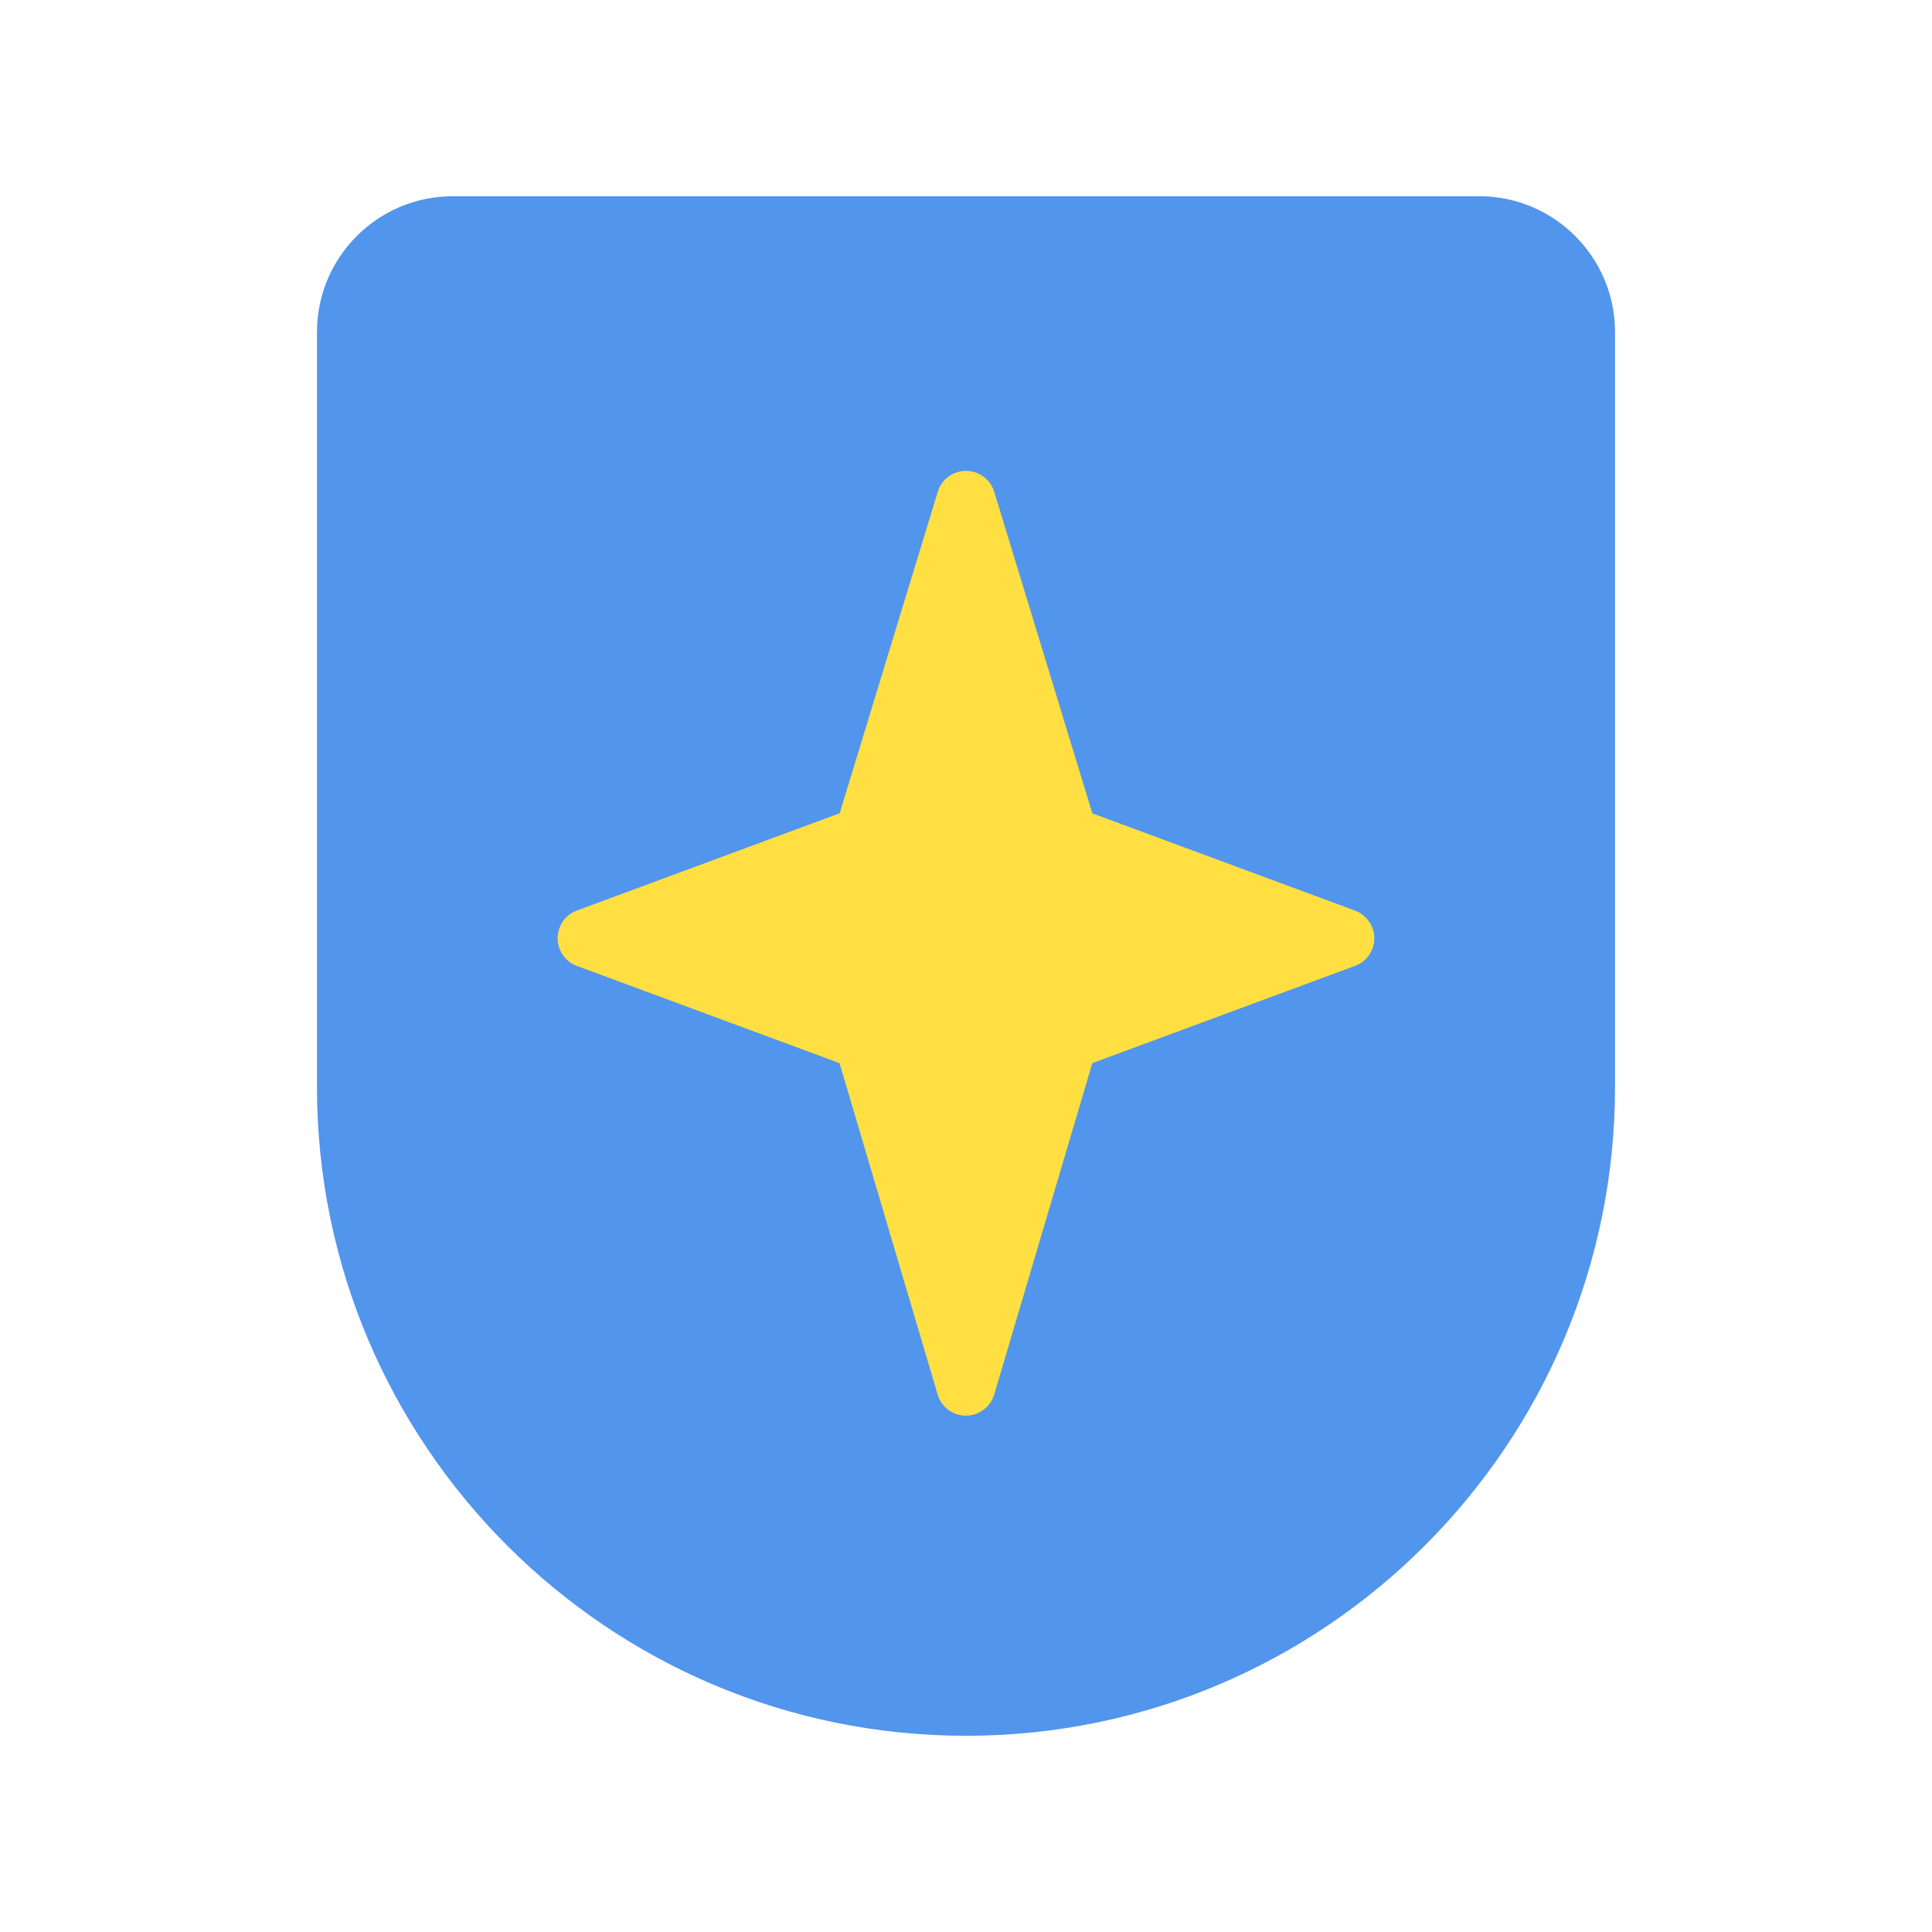
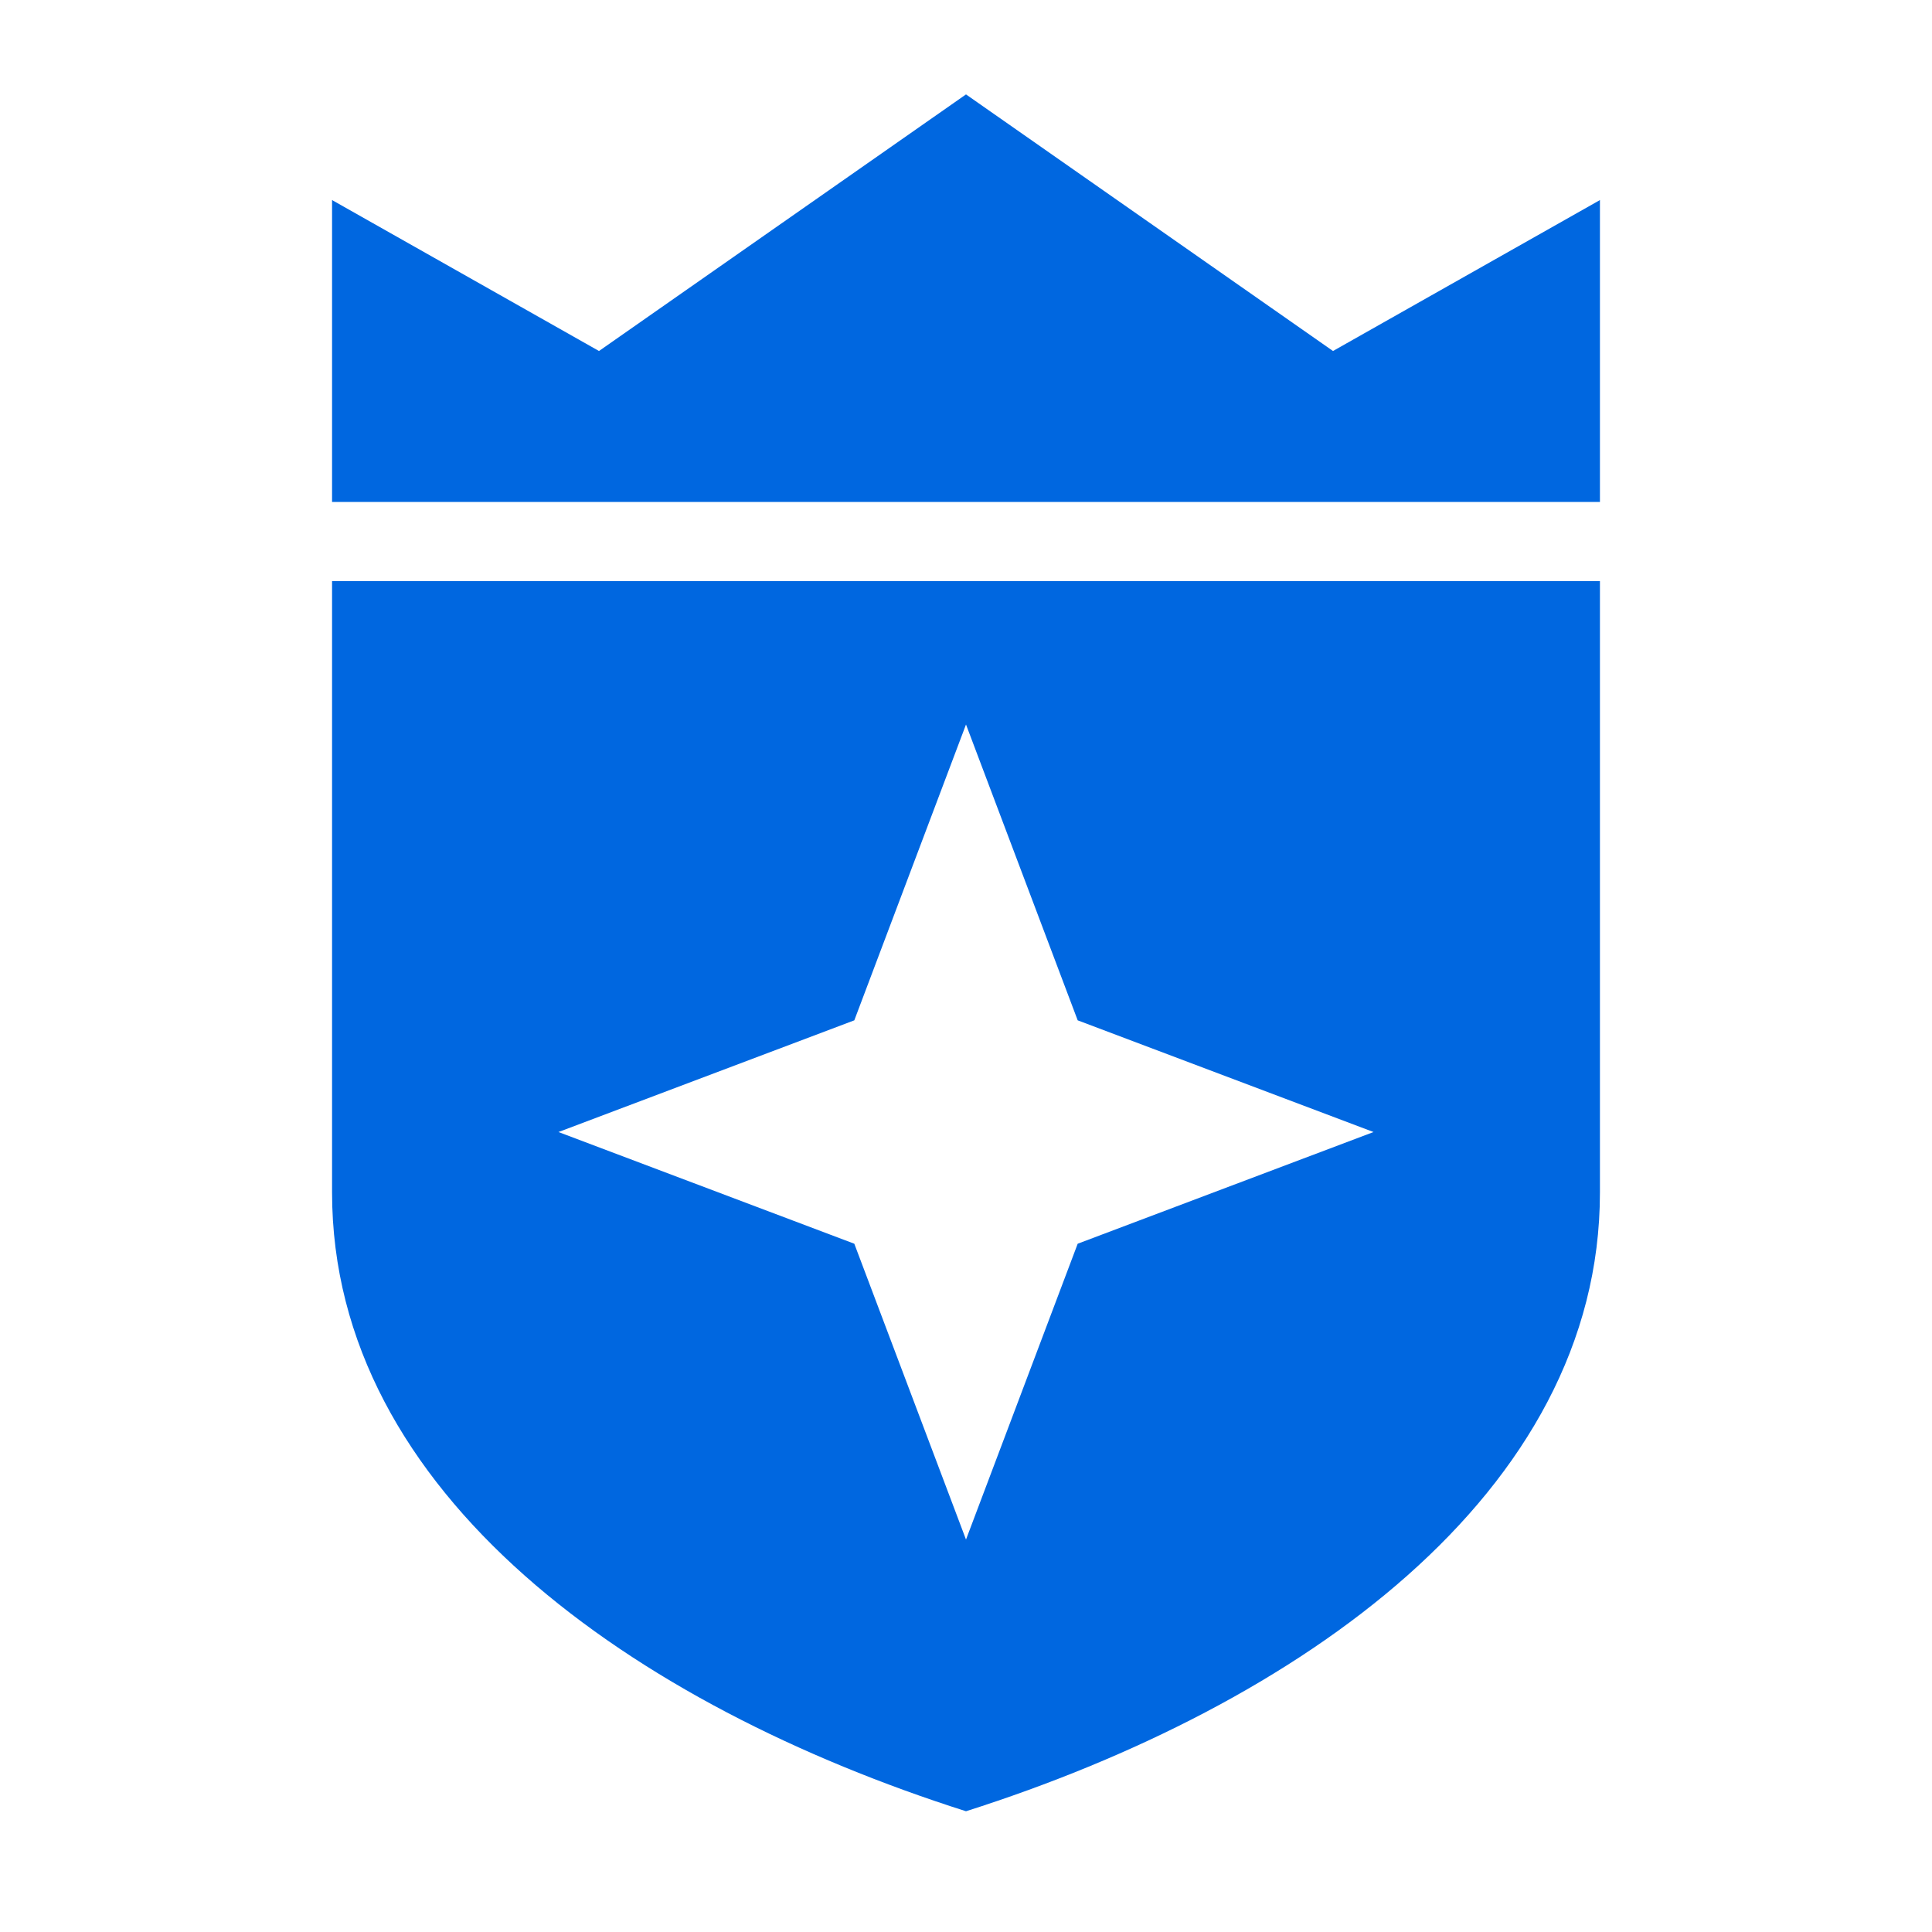
<svg xmlns="http://www.w3.org/2000/svg" viewBox="0 0 256 256">
-   <path fill="#5195ed" d="M60 26h136c9.93 0 18 8.07 18 18v100c0 47.46-38.54 86-86 86s-86-38.54-86-86V44c0-9.93 8.07-18 18-18" />
-   <path fill="#ffdf42" d="m179.55 120.66-34.81-12.89-13-42.61a3.91 3.91 0 0 0-4.87-2.6h-.02a3.9 3.9 0 0 0-2.59 2.59l-13 42.61-34.82 12.89c-2.03.75-3.06 3-2.31 5.03.4 1.07 1.24 1.92 2.31 2.31l34.8 12.88 13 43.91a3.913 3.913 0 0 0 4.86 2.64 3.93 3.93 0 0 0 2.64-2.64l13-43.91 34.8-12.88a3.896 3.896 0 0 0 2.33-5 3.94 3.94 0 0 0-2.33-2.33Z" />
+   <path d="M44,66.51V26.51l35.37,20,48.63-34,48.63,34,35.37-20v40H44Z" fill="#0067e0" />
+   <path d="M44,77v81c0,40,40,68,84,82,44-14,84-42,84-82v-81H44ZM142.8,164.8l-14.8,39.2-14.8-39.2-39.2-14.8,39.2-14.8,14.8-39.2,14.8,39.2,39.2,14.8-39.2,14.8Z" fill="#0067e0" />
</svg>
